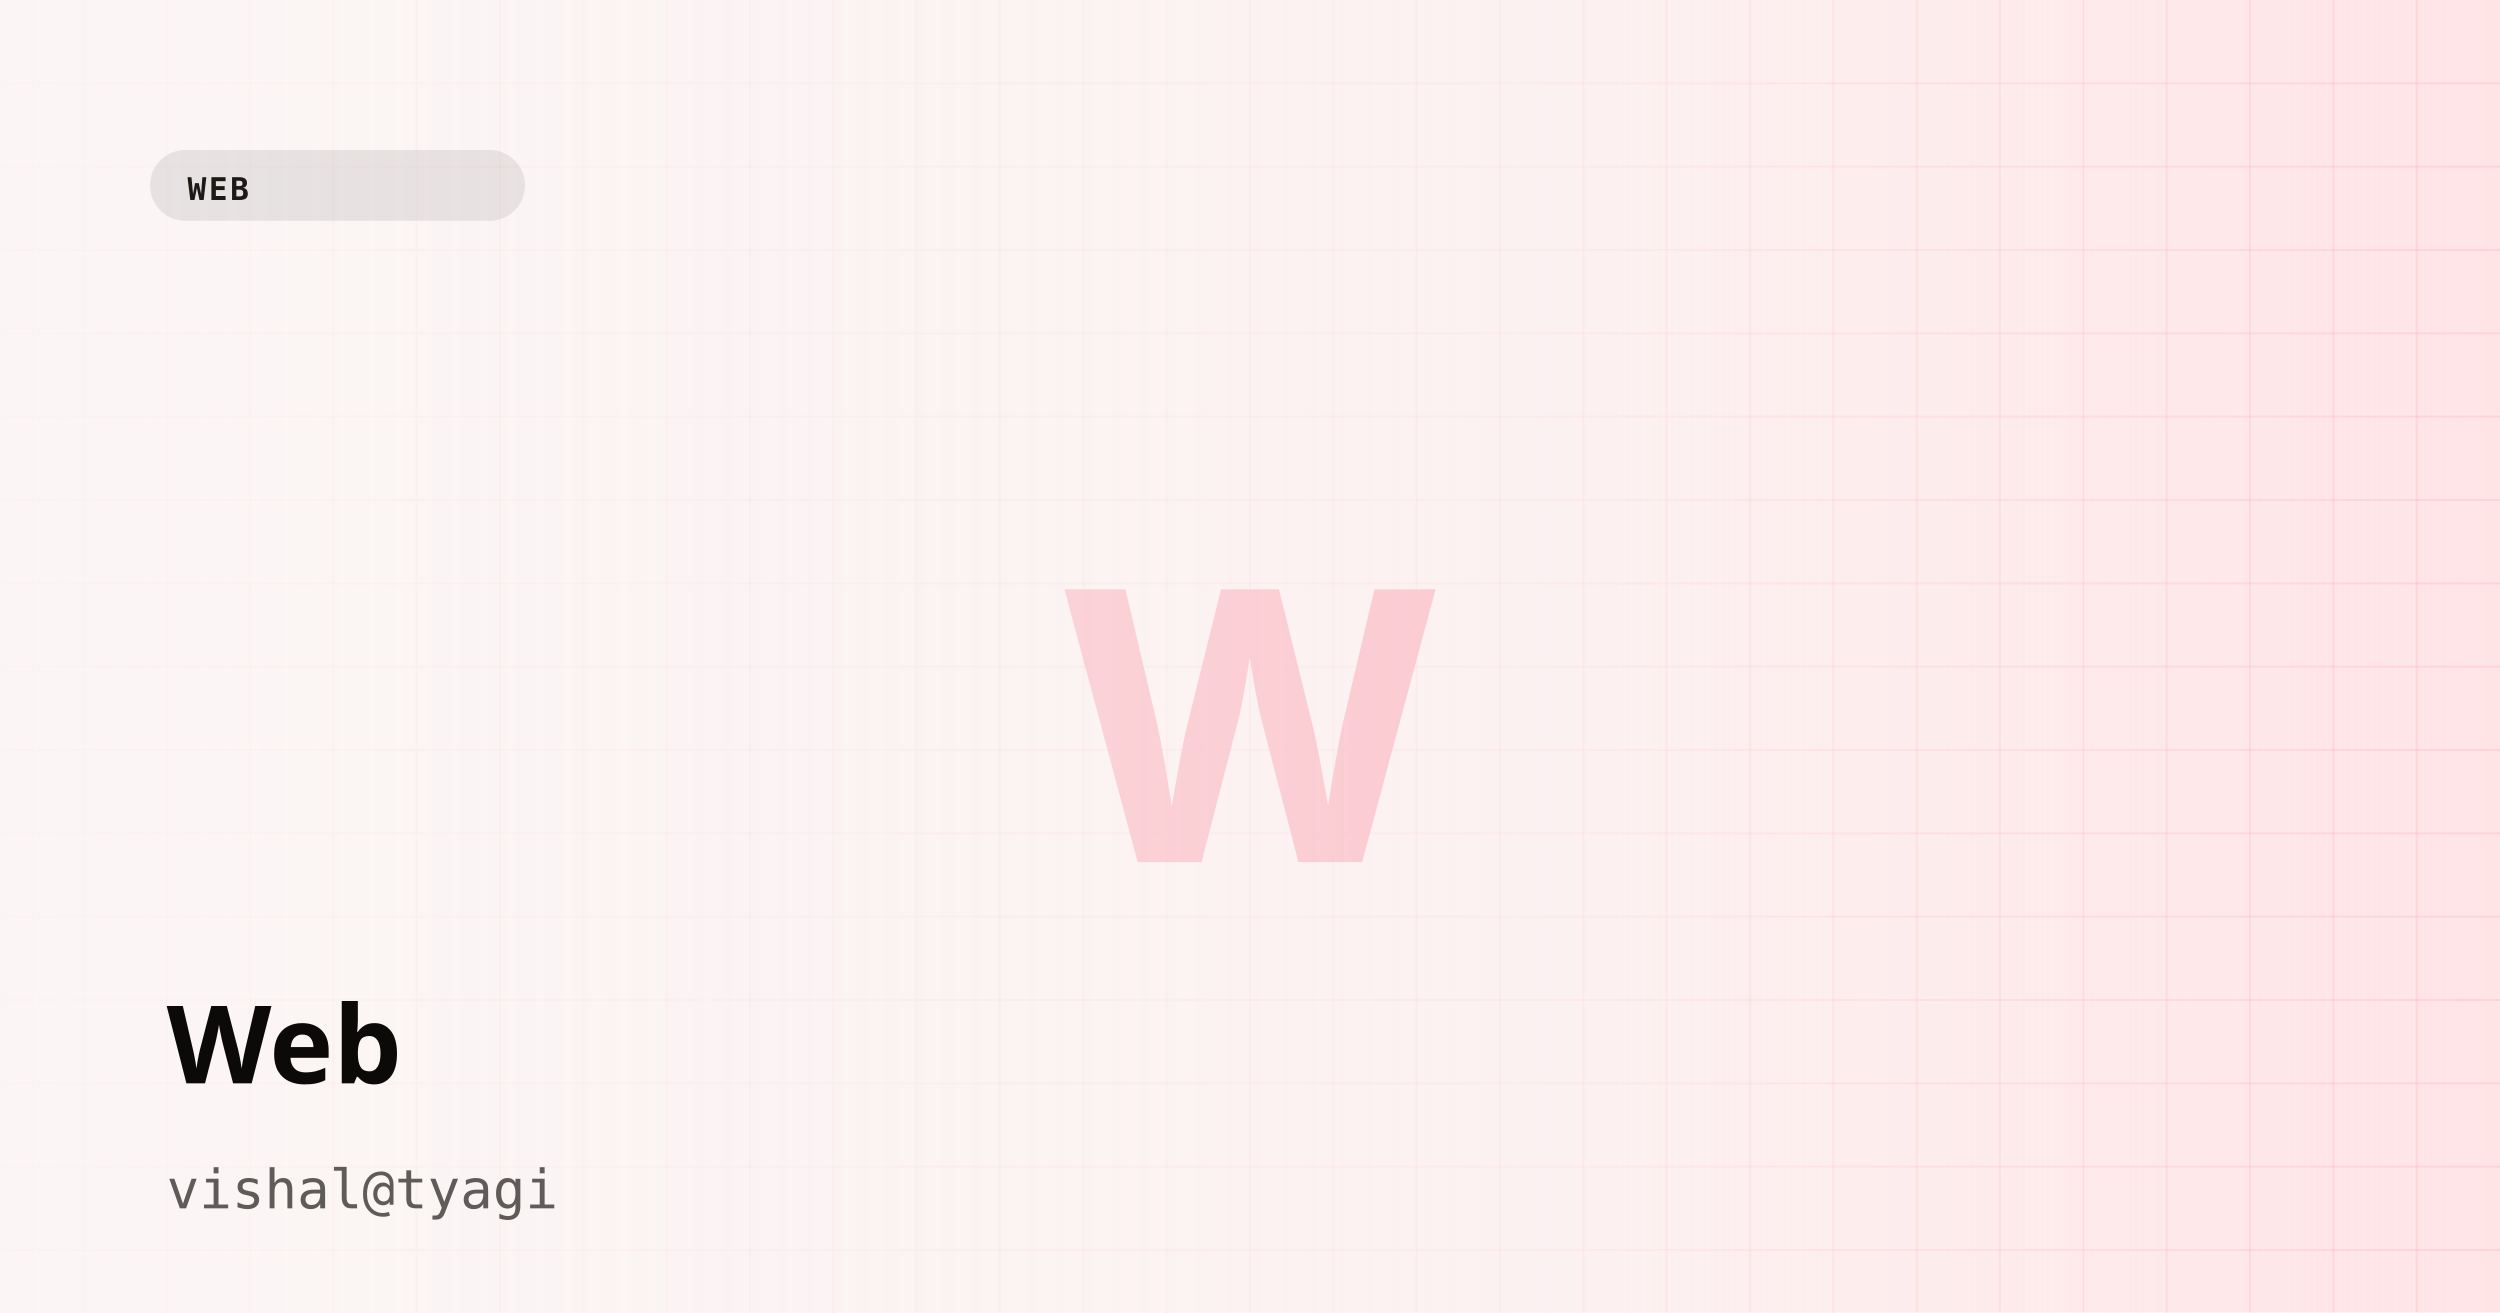
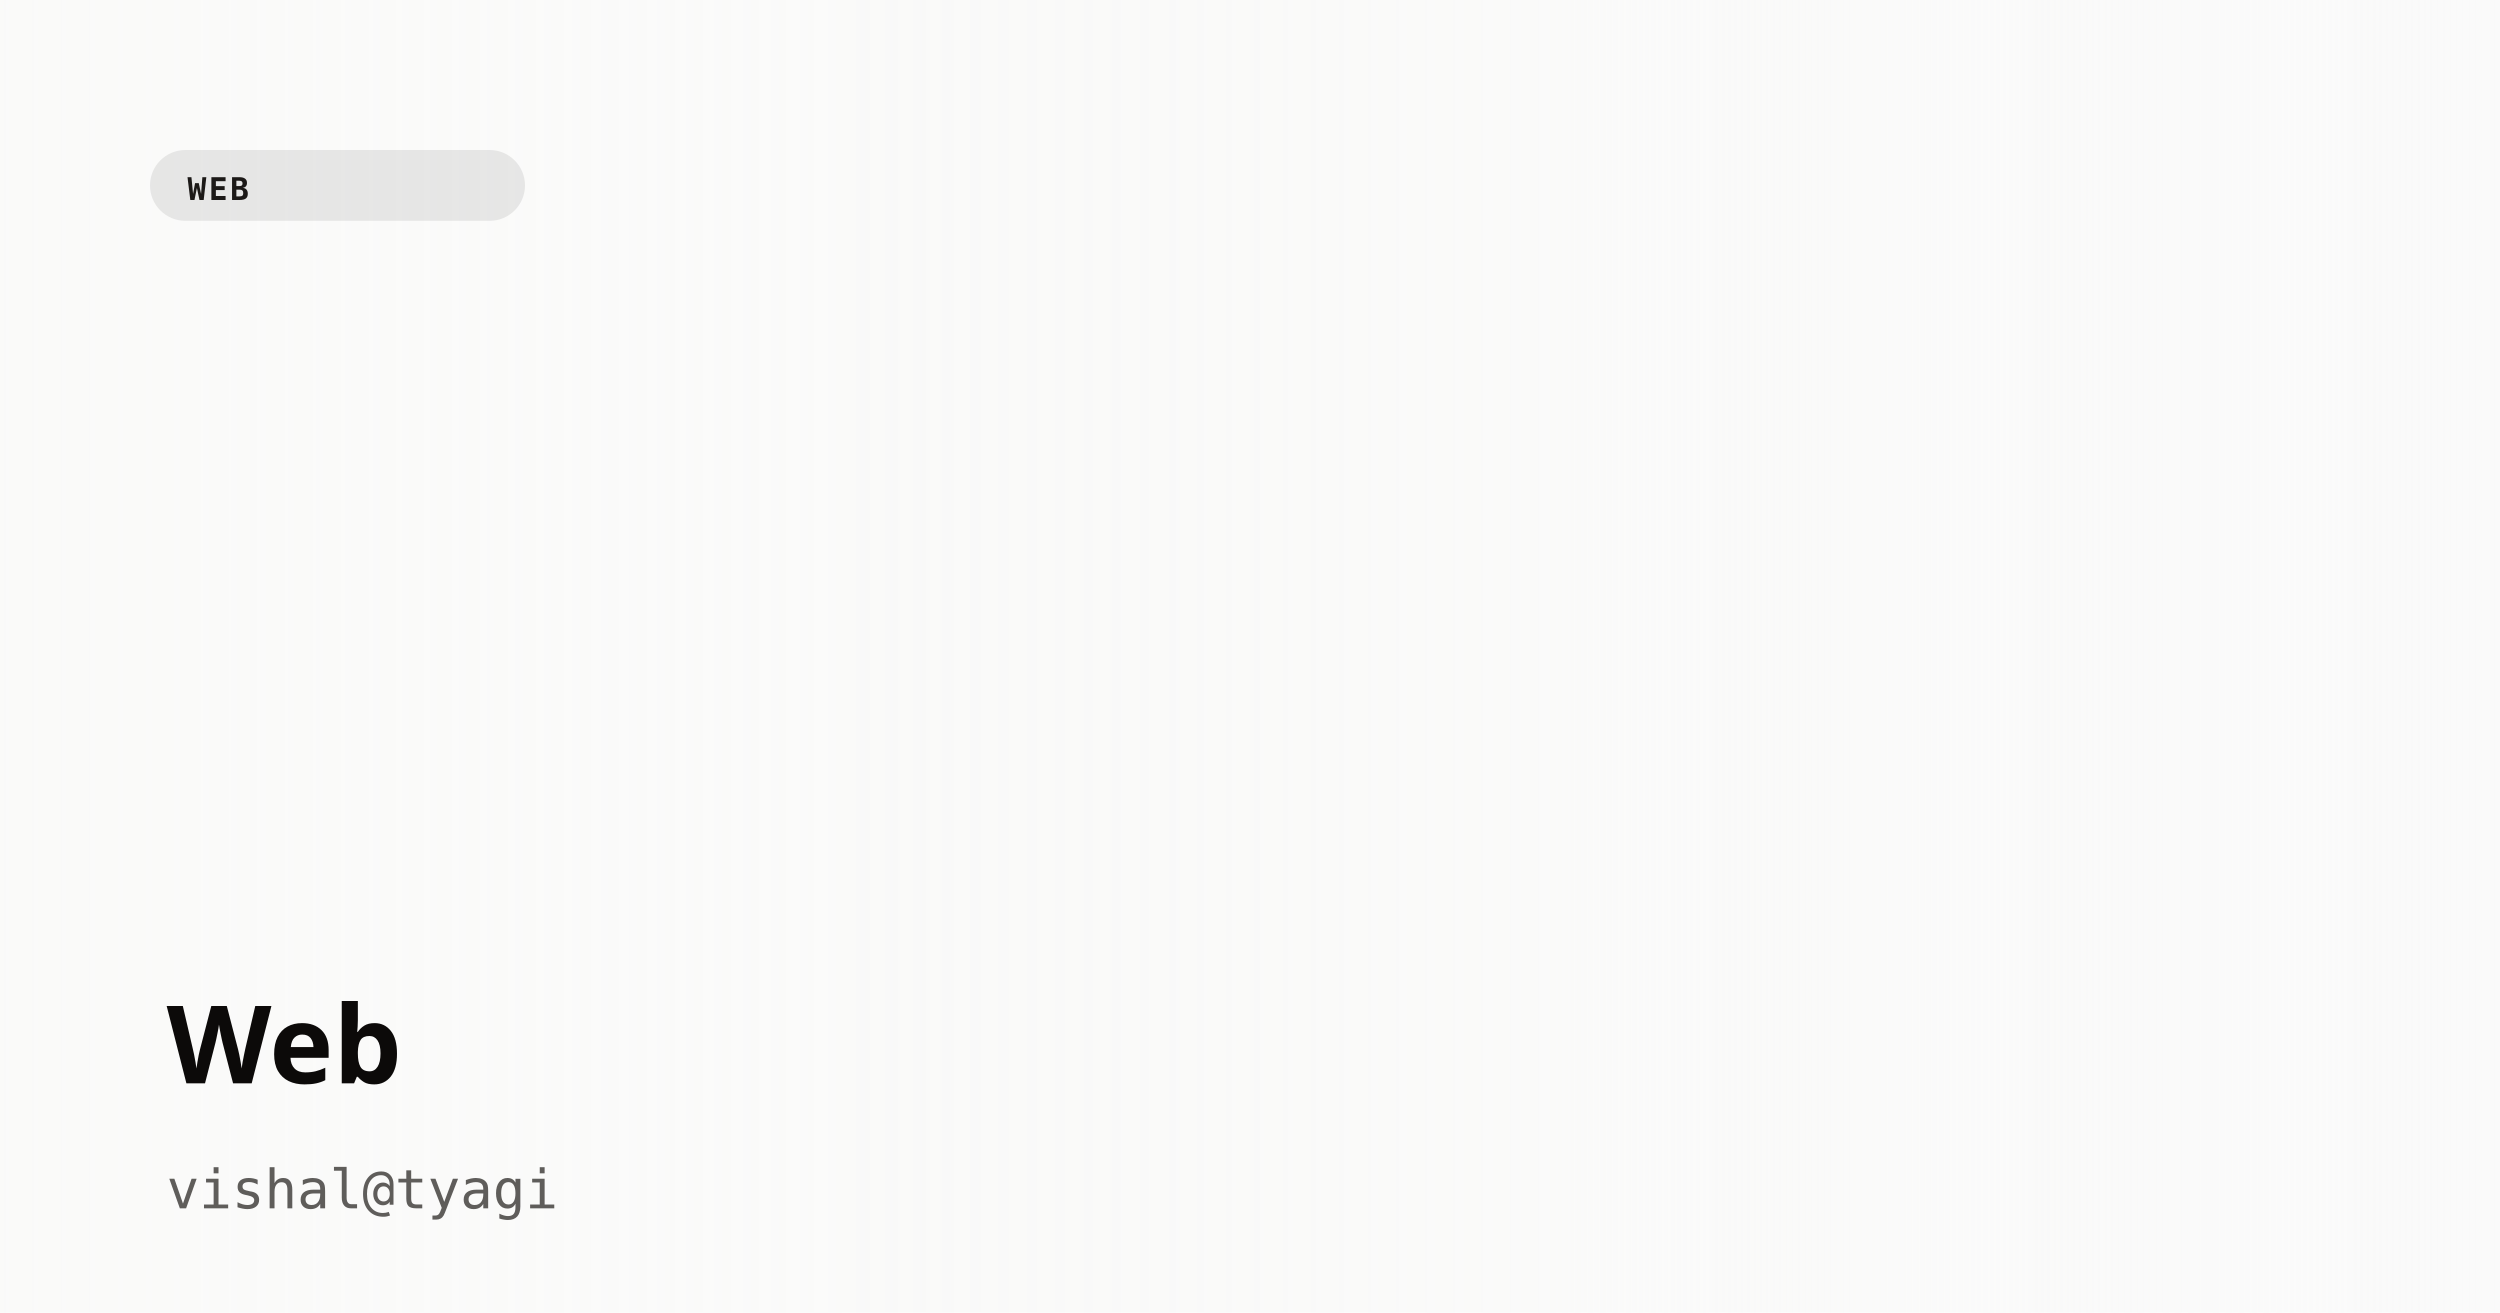
<svg xmlns="http://www.w3.org/2000/svg" width="1200" height="630" viewBox="0 0 1200 630">
  <defs>
    <linearGradient id="web-scrim" x1="0" y1="0" x2="1" y2="0">
      <stop offset="0%" stop-color="#fafaf9" stop-opacity="0.82" />
      <stop offset="62%" stop-color="#fafaf9" stop-opacity="0.6" />
      <stop offset="100%" stop-color="#fafaf9" stop-opacity="0" />
    </linearGradient>
  </defs>
-   <rect width="1200" height="630" fill="#ffe4e6" />
-   <g>
-     <line x1="40" y1="0" x2="40" y2="630" stroke="#fb7185" stroke-width="1" opacity="0.15" />
-     <line x1="80" y1="0" x2="80" y2="630" stroke="#fb7185" stroke-width="1" opacity="0.15" />
-     <line x1="120" y1="0" x2="120" y2="630" stroke="#fb7185" stroke-width="1" opacity="0.15" />
-     <line x1="160" y1="0" x2="160" y2="630" stroke="#fb7185" stroke-width="1" opacity="0.15" />
-     <line x1="200" y1="0" x2="200" y2="630" stroke="#fb7185" stroke-width="1" opacity="0.15" />
-     <line x1="240" y1="0" x2="240" y2="630" stroke="#fb7185" stroke-width="1" opacity="0.15" />
-     <line x1="280" y1="0" x2="280" y2="630" stroke="#fb7185" stroke-width="1" opacity="0.15" />
-     <line x1="320" y1="0" x2="320" y2="630" stroke="#fb7185" stroke-width="1" opacity="0.15" />
-     <line x1="360" y1="0" x2="360" y2="630" stroke="#fb7185" stroke-width="1" opacity="0.15" />
-     <line x1="400" y1="0" x2="400" y2="630" stroke="#fb7185" stroke-width="1" opacity="0.15" />
-     <line x1="440" y1="0" x2="440" y2="630" stroke="#fb7185" stroke-width="1" opacity="0.15" />
-     <line x1="480" y1="0" x2="480" y2="630" stroke="#fb7185" stroke-width="1" opacity="0.15" />
-     <line x1="520" y1="0" x2="520" y2="630" stroke="#fb7185" stroke-width="1" opacity="0.15" />
-     <line x1="560" y1="0" x2="560" y2="630" stroke="#fb7185" stroke-width="1" opacity="0.15" />
-     <line x1="600" y1="0" x2="600" y2="630" stroke="#fb7185" stroke-width="1" opacity="0.15" />
-     <line x1="640" y1="0" x2="640" y2="630" stroke="#fb7185" stroke-width="1" opacity="0.15" />
-     <line x1="680" y1="0" x2="680" y2="630" stroke="#fb7185" stroke-width="1" opacity="0.15" />
-     <line x1="720" y1="0" x2="720" y2="630" stroke="#fb7185" stroke-width="1" opacity="0.15" />
-     <line x1="760" y1="0" x2="760" y2="630" stroke="#fb7185" stroke-width="1" opacity="0.15" />
-     <line x1="800" y1="0" x2="800" y2="630" stroke="#fb7185" stroke-width="1" opacity="0.15" />
-     <line x1="840" y1="0" x2="840" y2="630" stroke="#fb7185" stroke-width="1" opacity="0.15" />
-     <line x1="880" y1="0" x2="880" y2="630" stroke="#fb7185" stroke-width="1" opacity="0.15" />
-     <line x1="920" y1="0" x2="920" y2="630" stroke="#fb7185" stroke-width="1" opacity="0.15" />
-     <line x1="960" y1="0" x2="960" y2="630" stroke="#fb7185" stroke-width="1" opacity="0.15" />
-     <line x1="1000" y1="0" x2="1000" y2="630" stroke="#fb7185" stroke-width="1" opacity="0.15" />
-     <line x1="1040" y1="0" x2="1040" y2="630" stroke="#fb7185" stroke-width="1" opacity="0.15" />
-     <line x1="1080" y1="0" x2="1080" y2="630" stroke="#fb7185" stroke-width="1" opacity="0.15" />
-     <line x1="1120" y1="0" x2="1120" y2="630" stroke="#fb7185" stroke-width="1" opacity="0.15" />
-     <line x1="1160" y1="0" x2="1160" y2="630" stroke="#fb7185" stroke-width="1" opacity="0.15" />
-     <line x1="0" y1="40" x2="1200" y2="40" stroke="#fb7185" stroke-width="1" opacity="0.15" />
-     <line x1="0" y1="80" x2="1200" y2="80" stroke="#fb7185" stroke-width="1" opacity="0.15" />
-     <line x1="0" y1="120" x2="1200" y2="120" stroke="#fb7185" stroke-width="1" opacity="0.15" />
-     <line x1="0" y1="160" x2="1200" y2="160" stroke="#fb7185" stroke-width="1" opacity="0.15" />
-     <line x1="0" y1="200" x2="1200" y2="200" stroke="#fb7185" stroke-width="1" opacity="0.15" />
-     <line x1="0" y1="240" x2="1200" y2="240" stroke="#fb7185" stroke-width="1" opacity="0.15" />
-     <line x1="0" y1="280" x2="1200" y2="280" stroke="#fb7185" stroke-width="1" opacity="0.15" />
-     <line x1="0" y1="320" x2="1200" y2="320" stroke="#fb7185" stroke-width="1" opacity="0.15" />
-     <line x1="0" y1="360" x2="1200" y2="360" stroke="#fb7185" stroke-width="1" opacity="0.15" />
-     <line x1="0" y1="400" x2="1200" y2="400" stroke="#fb7185" stroke-width="1" opacity="0.15" />
-     <line x1="0" y1="440" x2="1200" y2="440" stroke="#fb7185" stroke-width="1" opacity="0.15" />
-     <line x1="0" y1="480" x2="1200" y2="480" stroke="#fb7185" stroke-width="1" opacity="0.15" />
-     <line x1="0" y1="520" x2="1200" y2="520" stroke="#fb7185" stroke-width="1" opacity="0.15" />
-     <line x1="0" y1="560" x2="1200" y2="560" stroke="#fb7185" stroke-width="1" opacity="0.15" />
-     <line x1="0" y1="600" x2="1200" y2="600" stroke="#fb7185" stroke-width="1" opacity="0.15" />
-   </g>
-   <text x="50%" y="55%" dominant-baseline="middle" text-anchor="middle" fill="#fb7185" font-family="system-ui, -apple-system, sans-serif" font-size="180" font-weight="bold" opacity="0.85">W</text>
+   <rect width="1200" height="630" fill="#fafafa" />
+   <rect width="1200" height="340" fill="#fafafa" />
  <rect width="1200" height="630" fill="url(#web-scrim)" />
  <rect x="72" y="72" width="180" height="34" rx="17" fill="#0c0a09" fill-opacity="0.08" />
  <text x="90" y="96" font-family="monospace" font-size="15" font-weight="600" letter-spacing="0.08em" fill="#1c1917">WEB</text>
  <text font-family="sans-serif" font-size="52" font-weight="700" fill="#0c0a09">
    <tspan x="80" y="520">Web</tspan>
  </text>
  <text x="80" y="580" font-family="monospace" font-size="26" fill="#1c1917" opacity="0.7">vishal@tyagi</text>
</svg>
